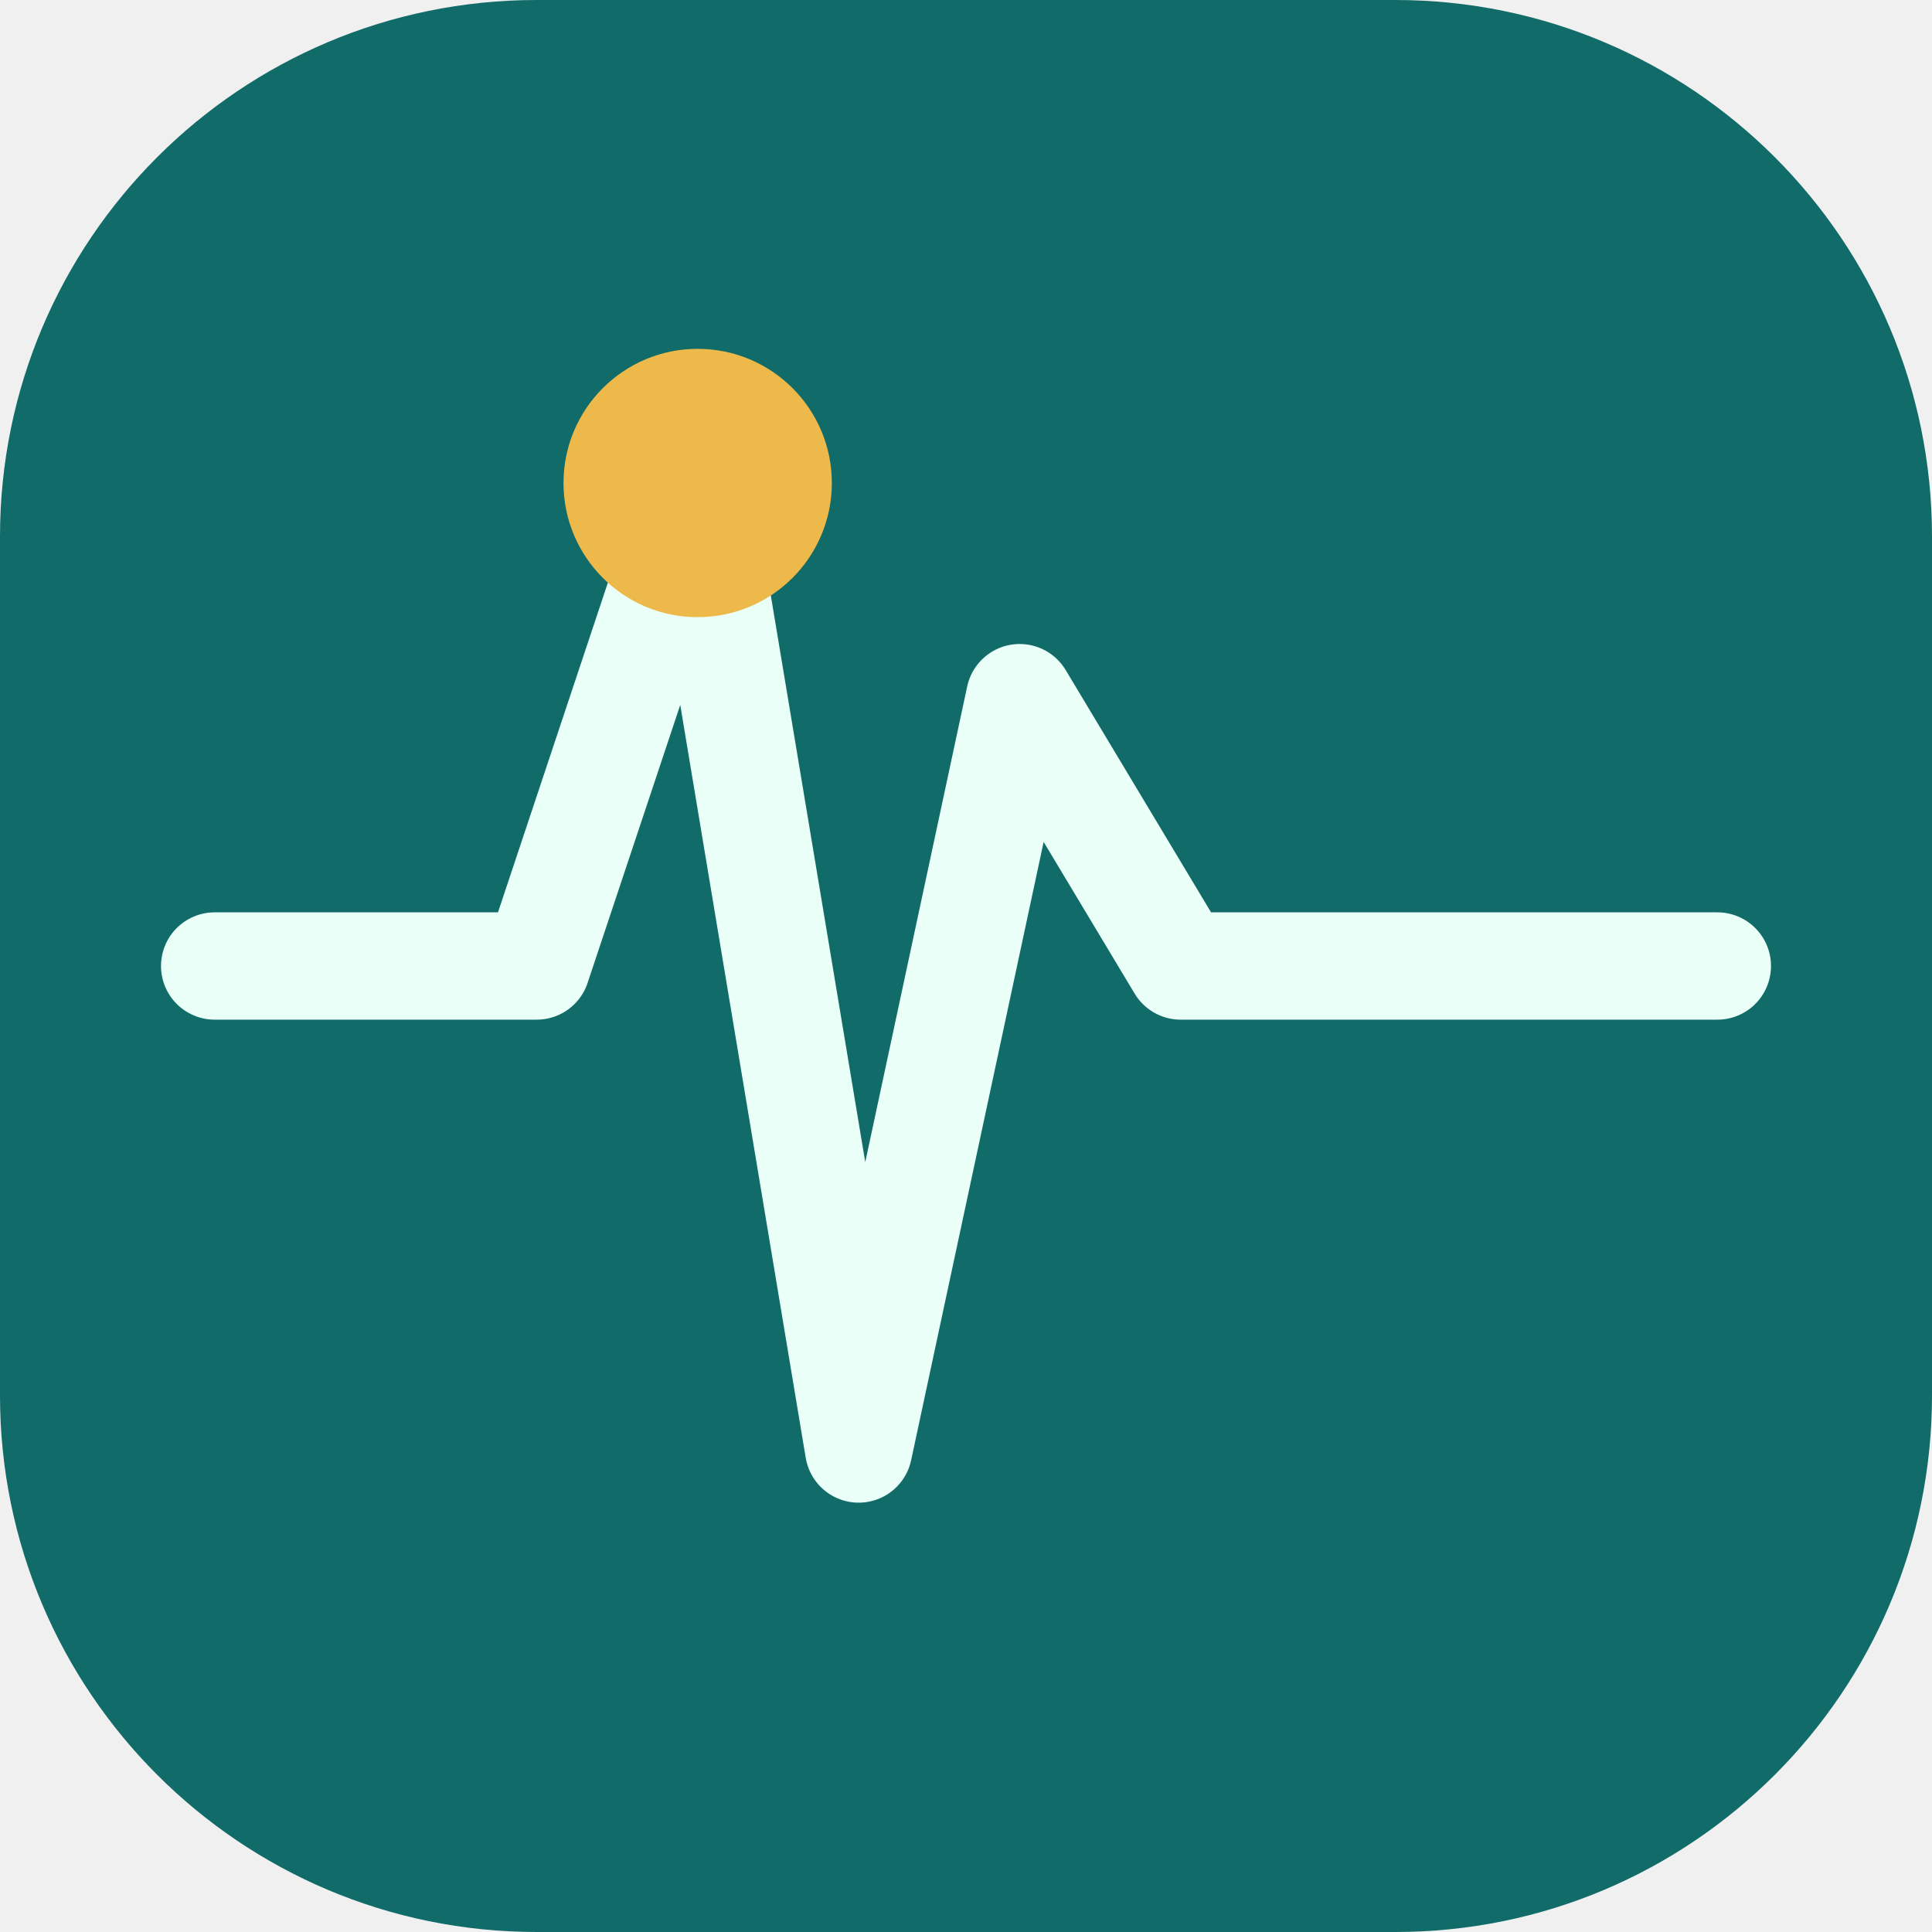
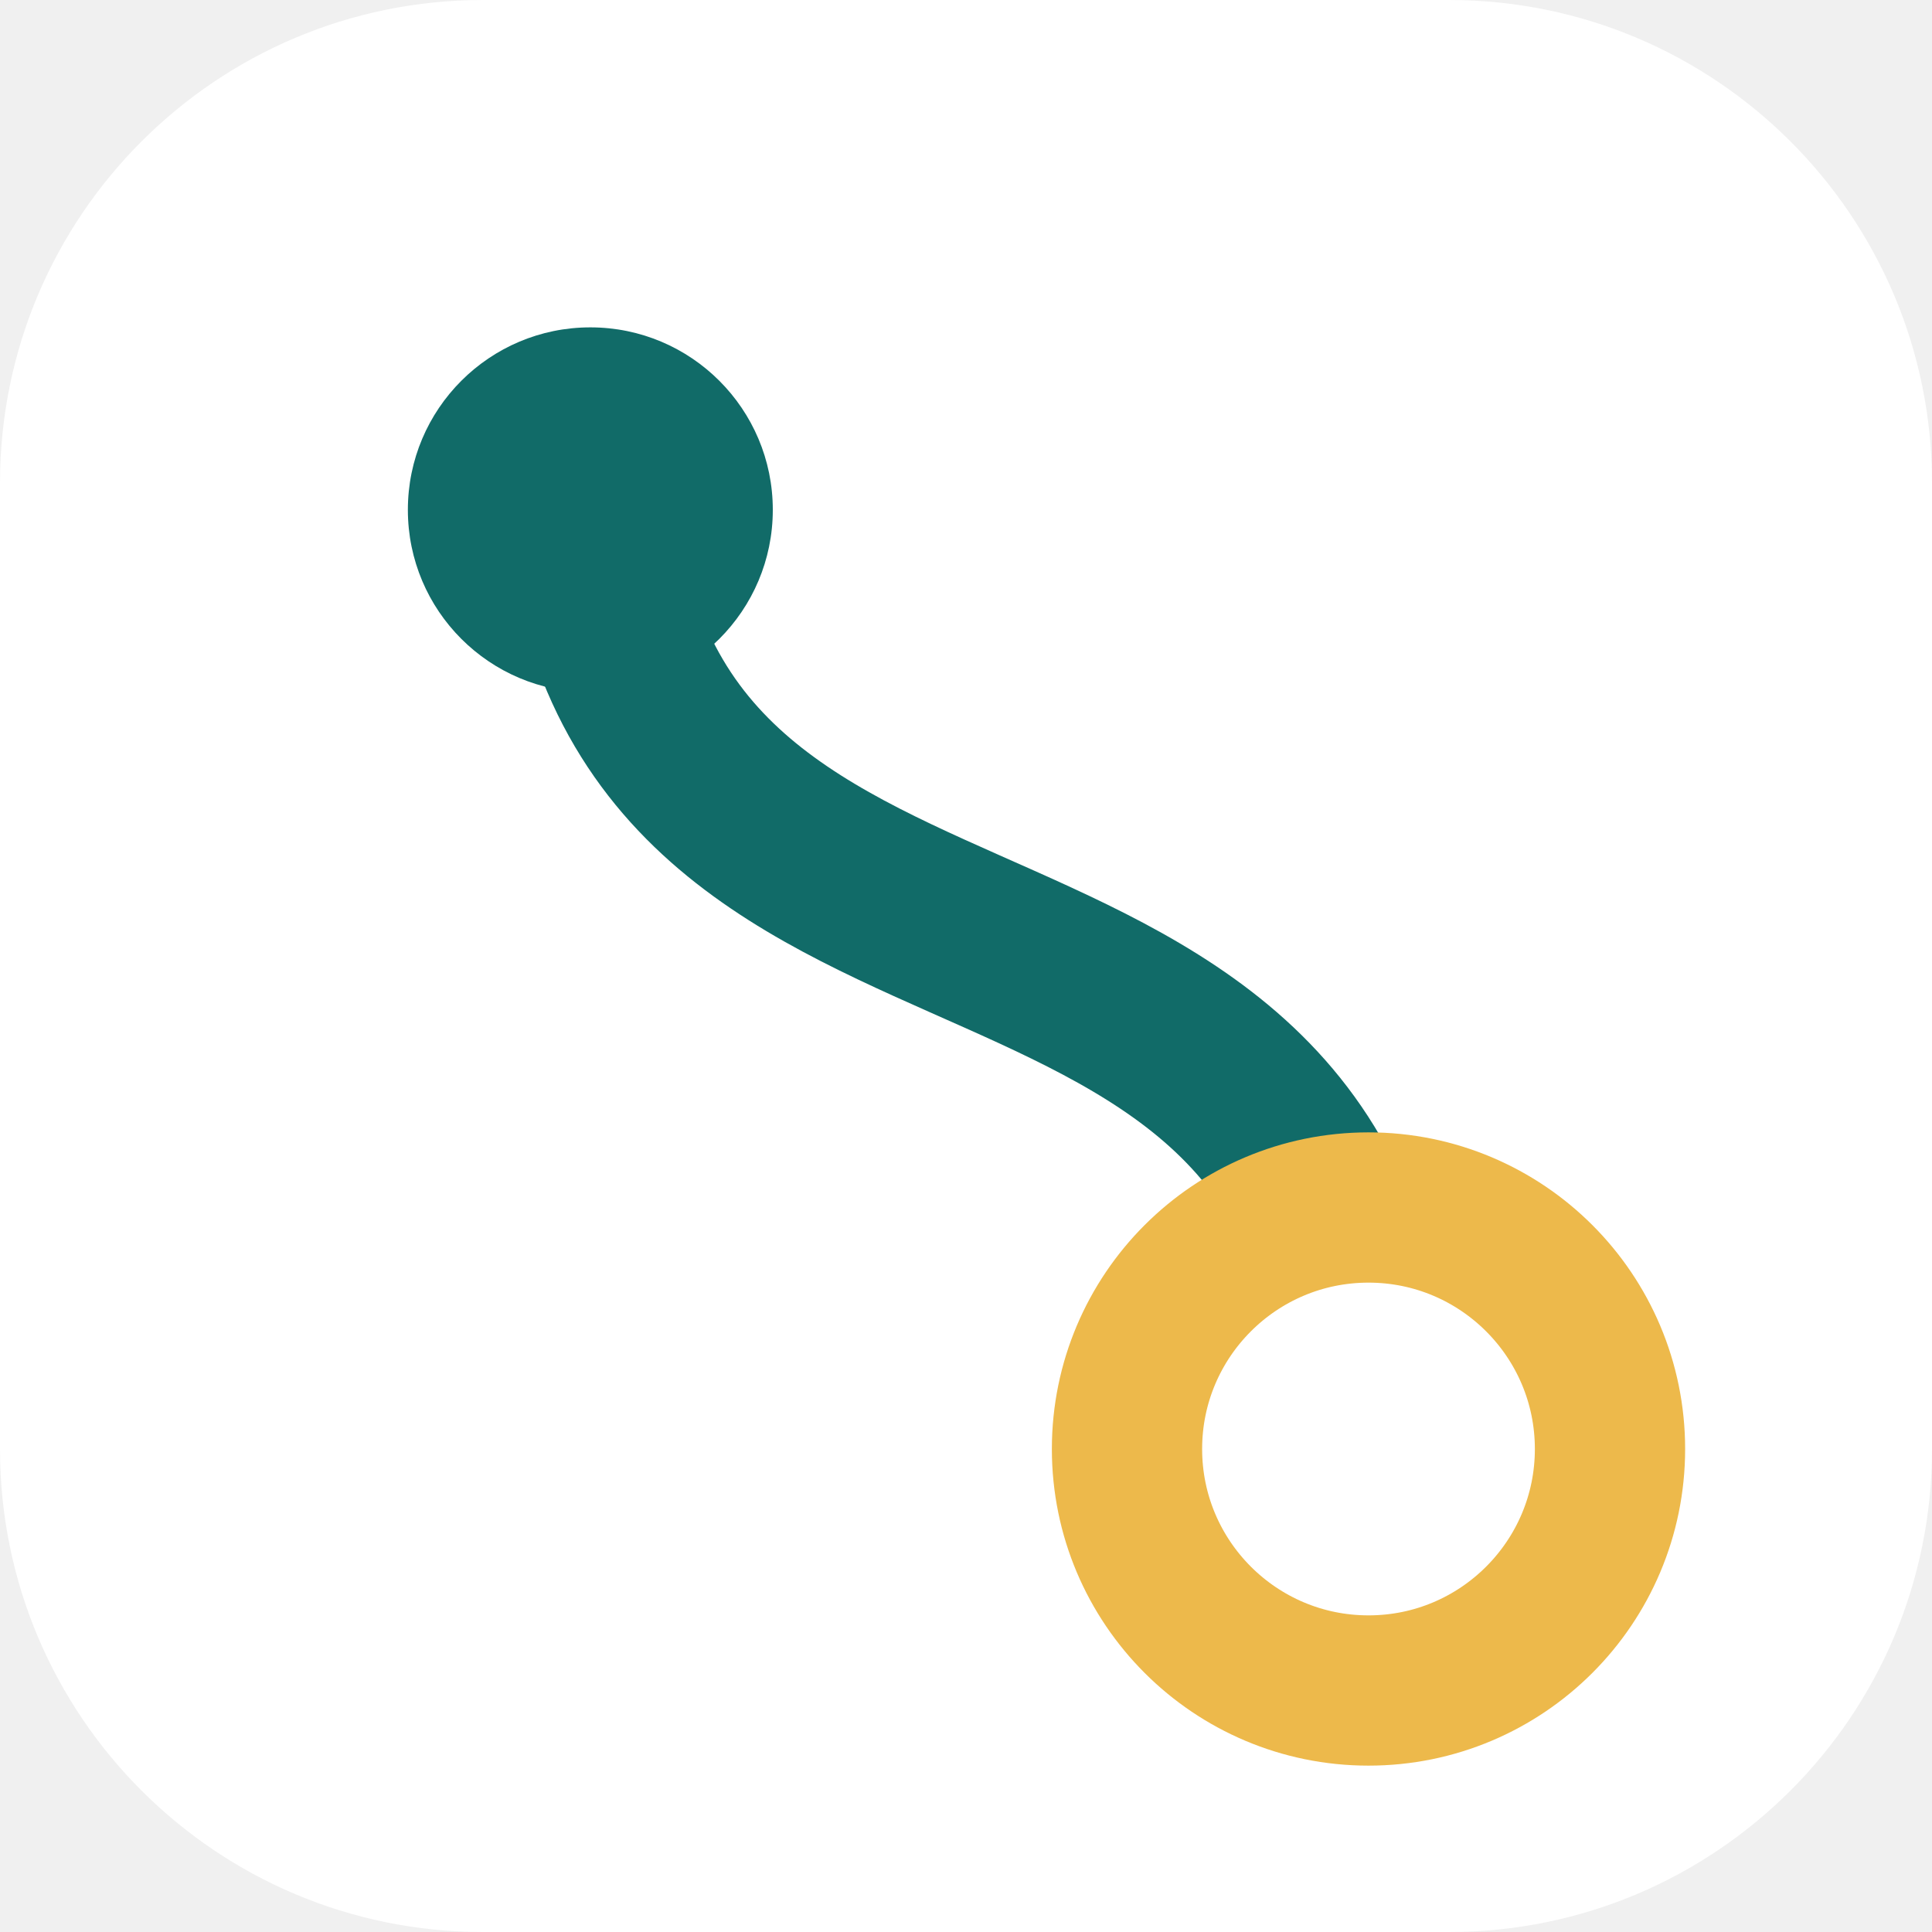
<svg xmlns="http://www.w3.org/2000/svg" viewBox="0 0 36 36" fill="none">
-   <rect width="36" height="36" rx="10" fill="#116b68" />
-   <polyline points="4,18 10,18 13,9 16,27 19,13 22,18 32,18" stroke="#e9fff8" stroke-width="2" stroke-linecap="round" stroke-linejoin="round" />
-   <circle cx="13" cy="9" r="2.5" fill="#edb94b" />
+   <rect width="36" height="36" rx="9" fill="#ffffff" />
+   <path d="M 11 9.5 C 12 20 25.5 15 25.5 27" stroke="#116b68" stroke-width="3.2" stroke-linecap="round" fill="none" />
+   <circle cx="11" cy="9.5" r="3.4" fill="#116b68" />
+   <circle cx="25.5" cy="27" r="4.5" stroke="#edb94b" stroke-width="2.8" fill="#ffffff" />
</svg>
